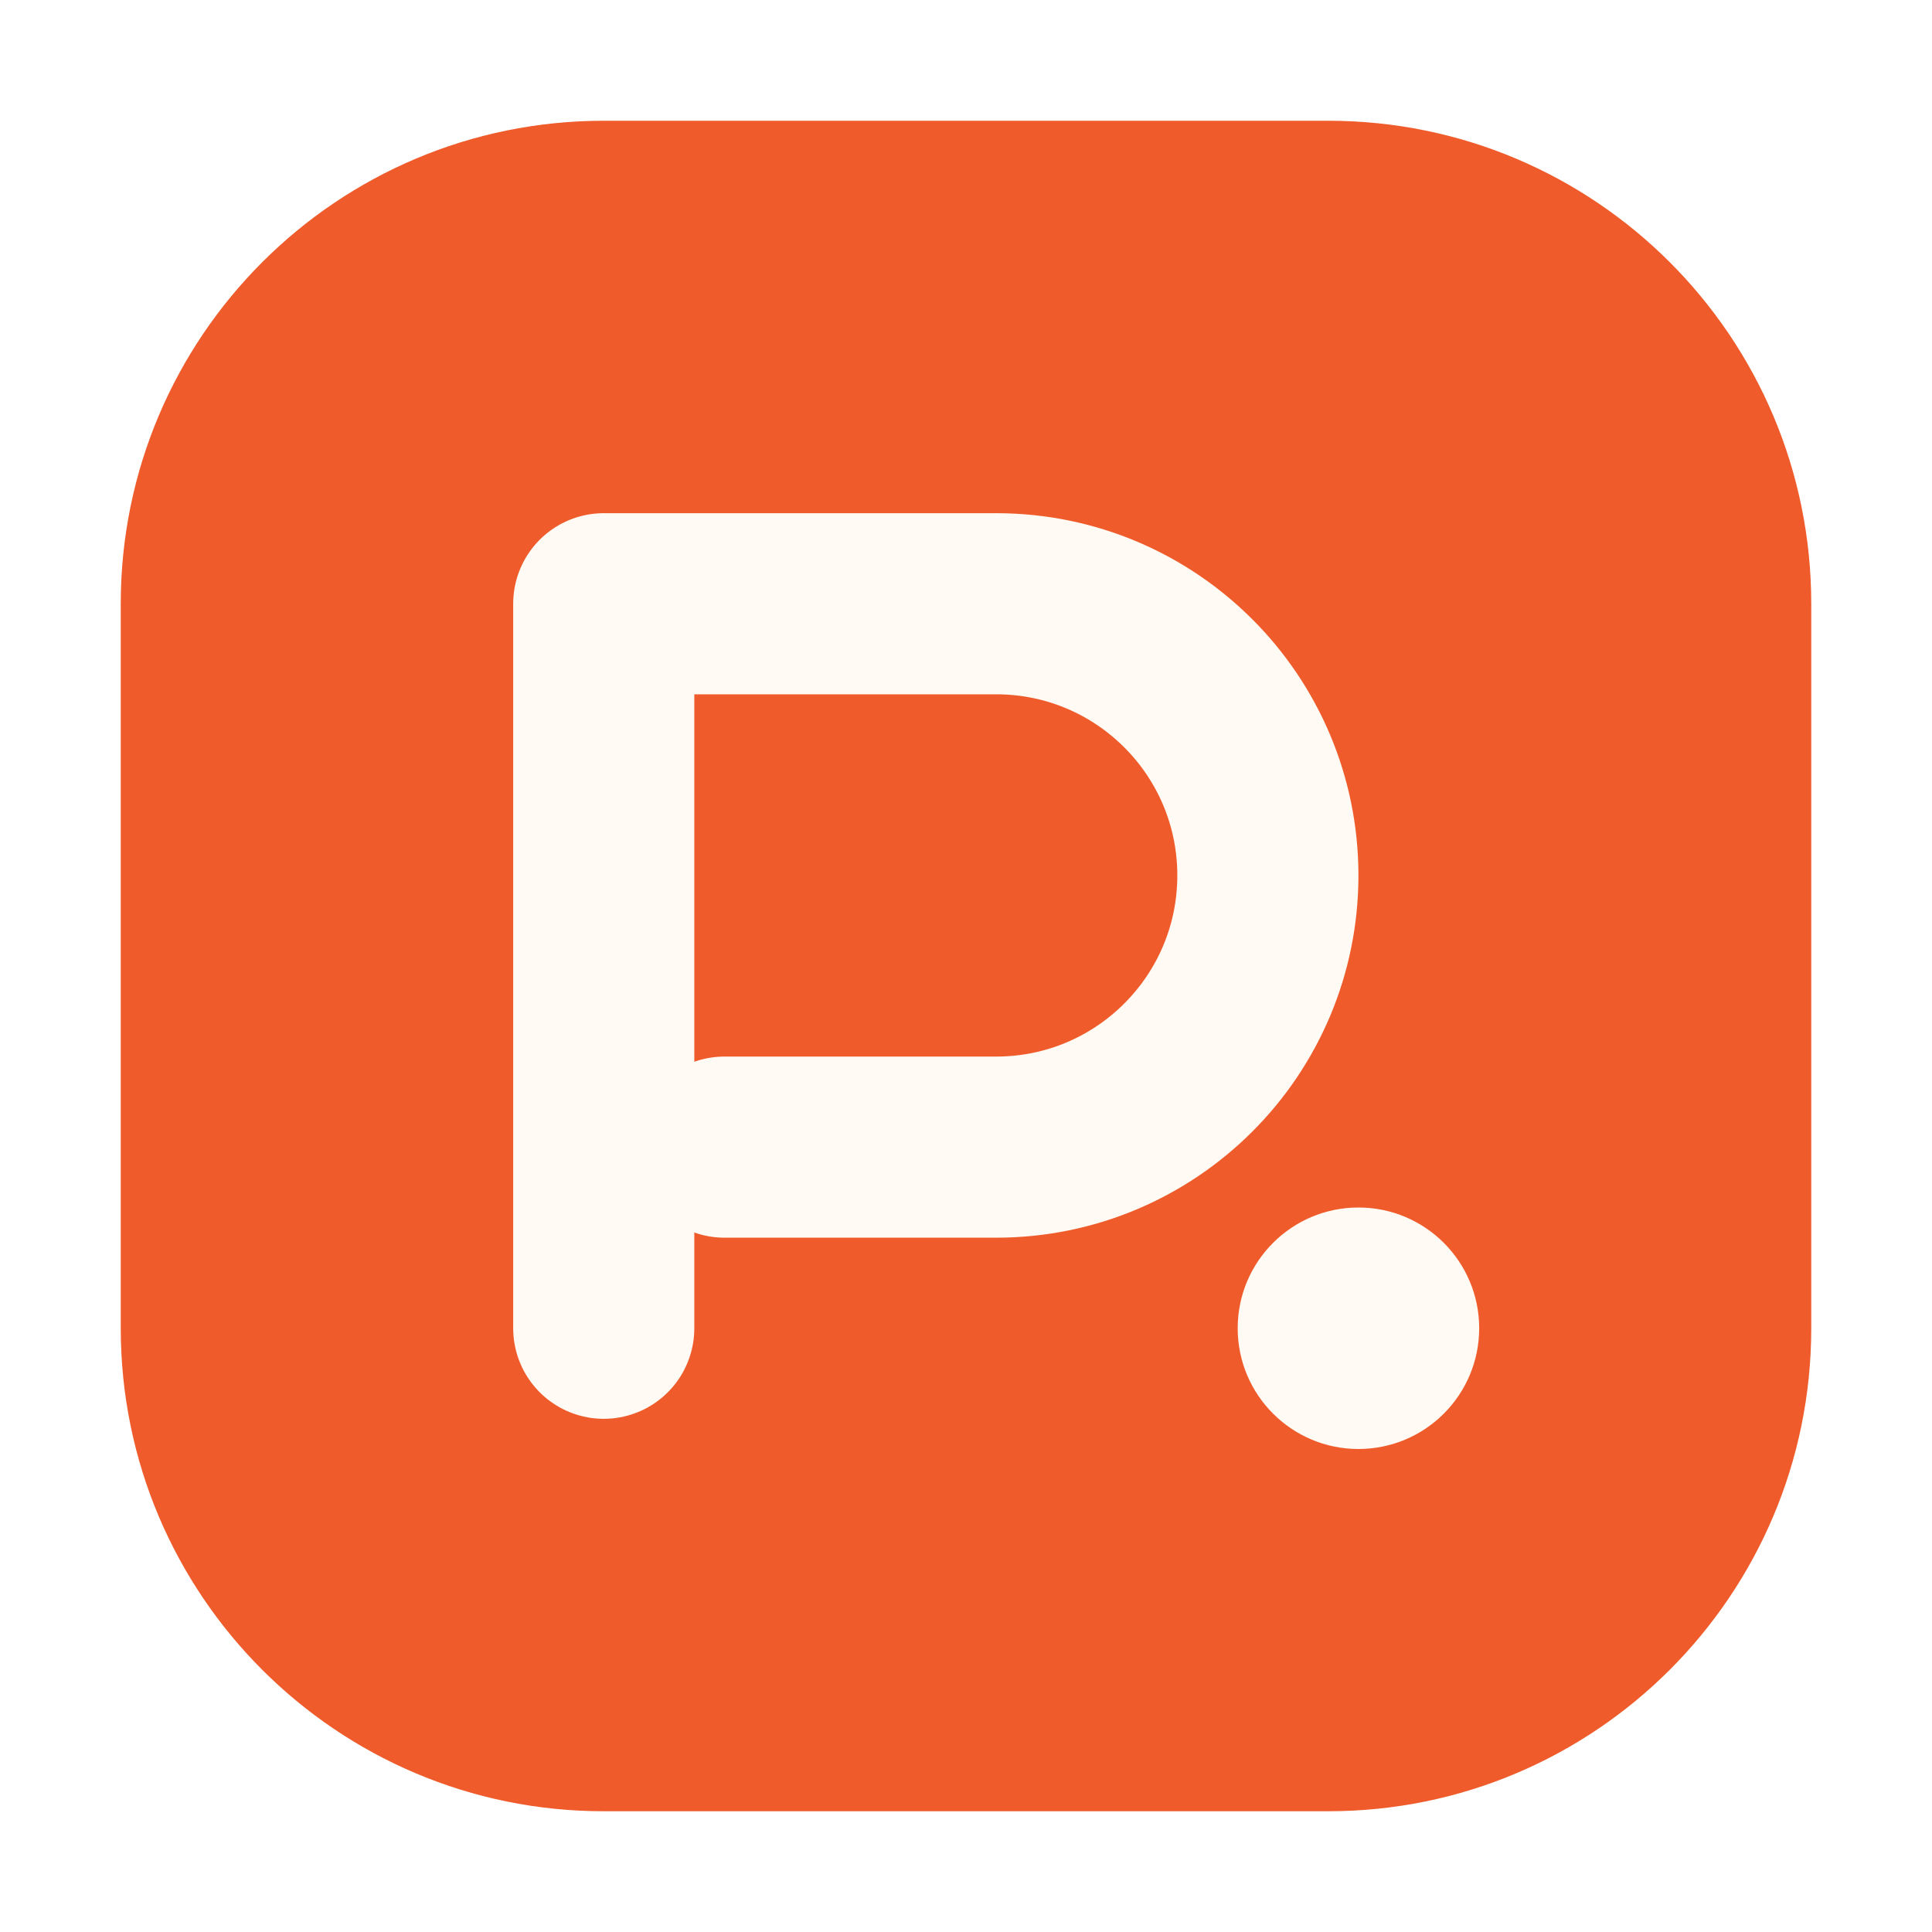
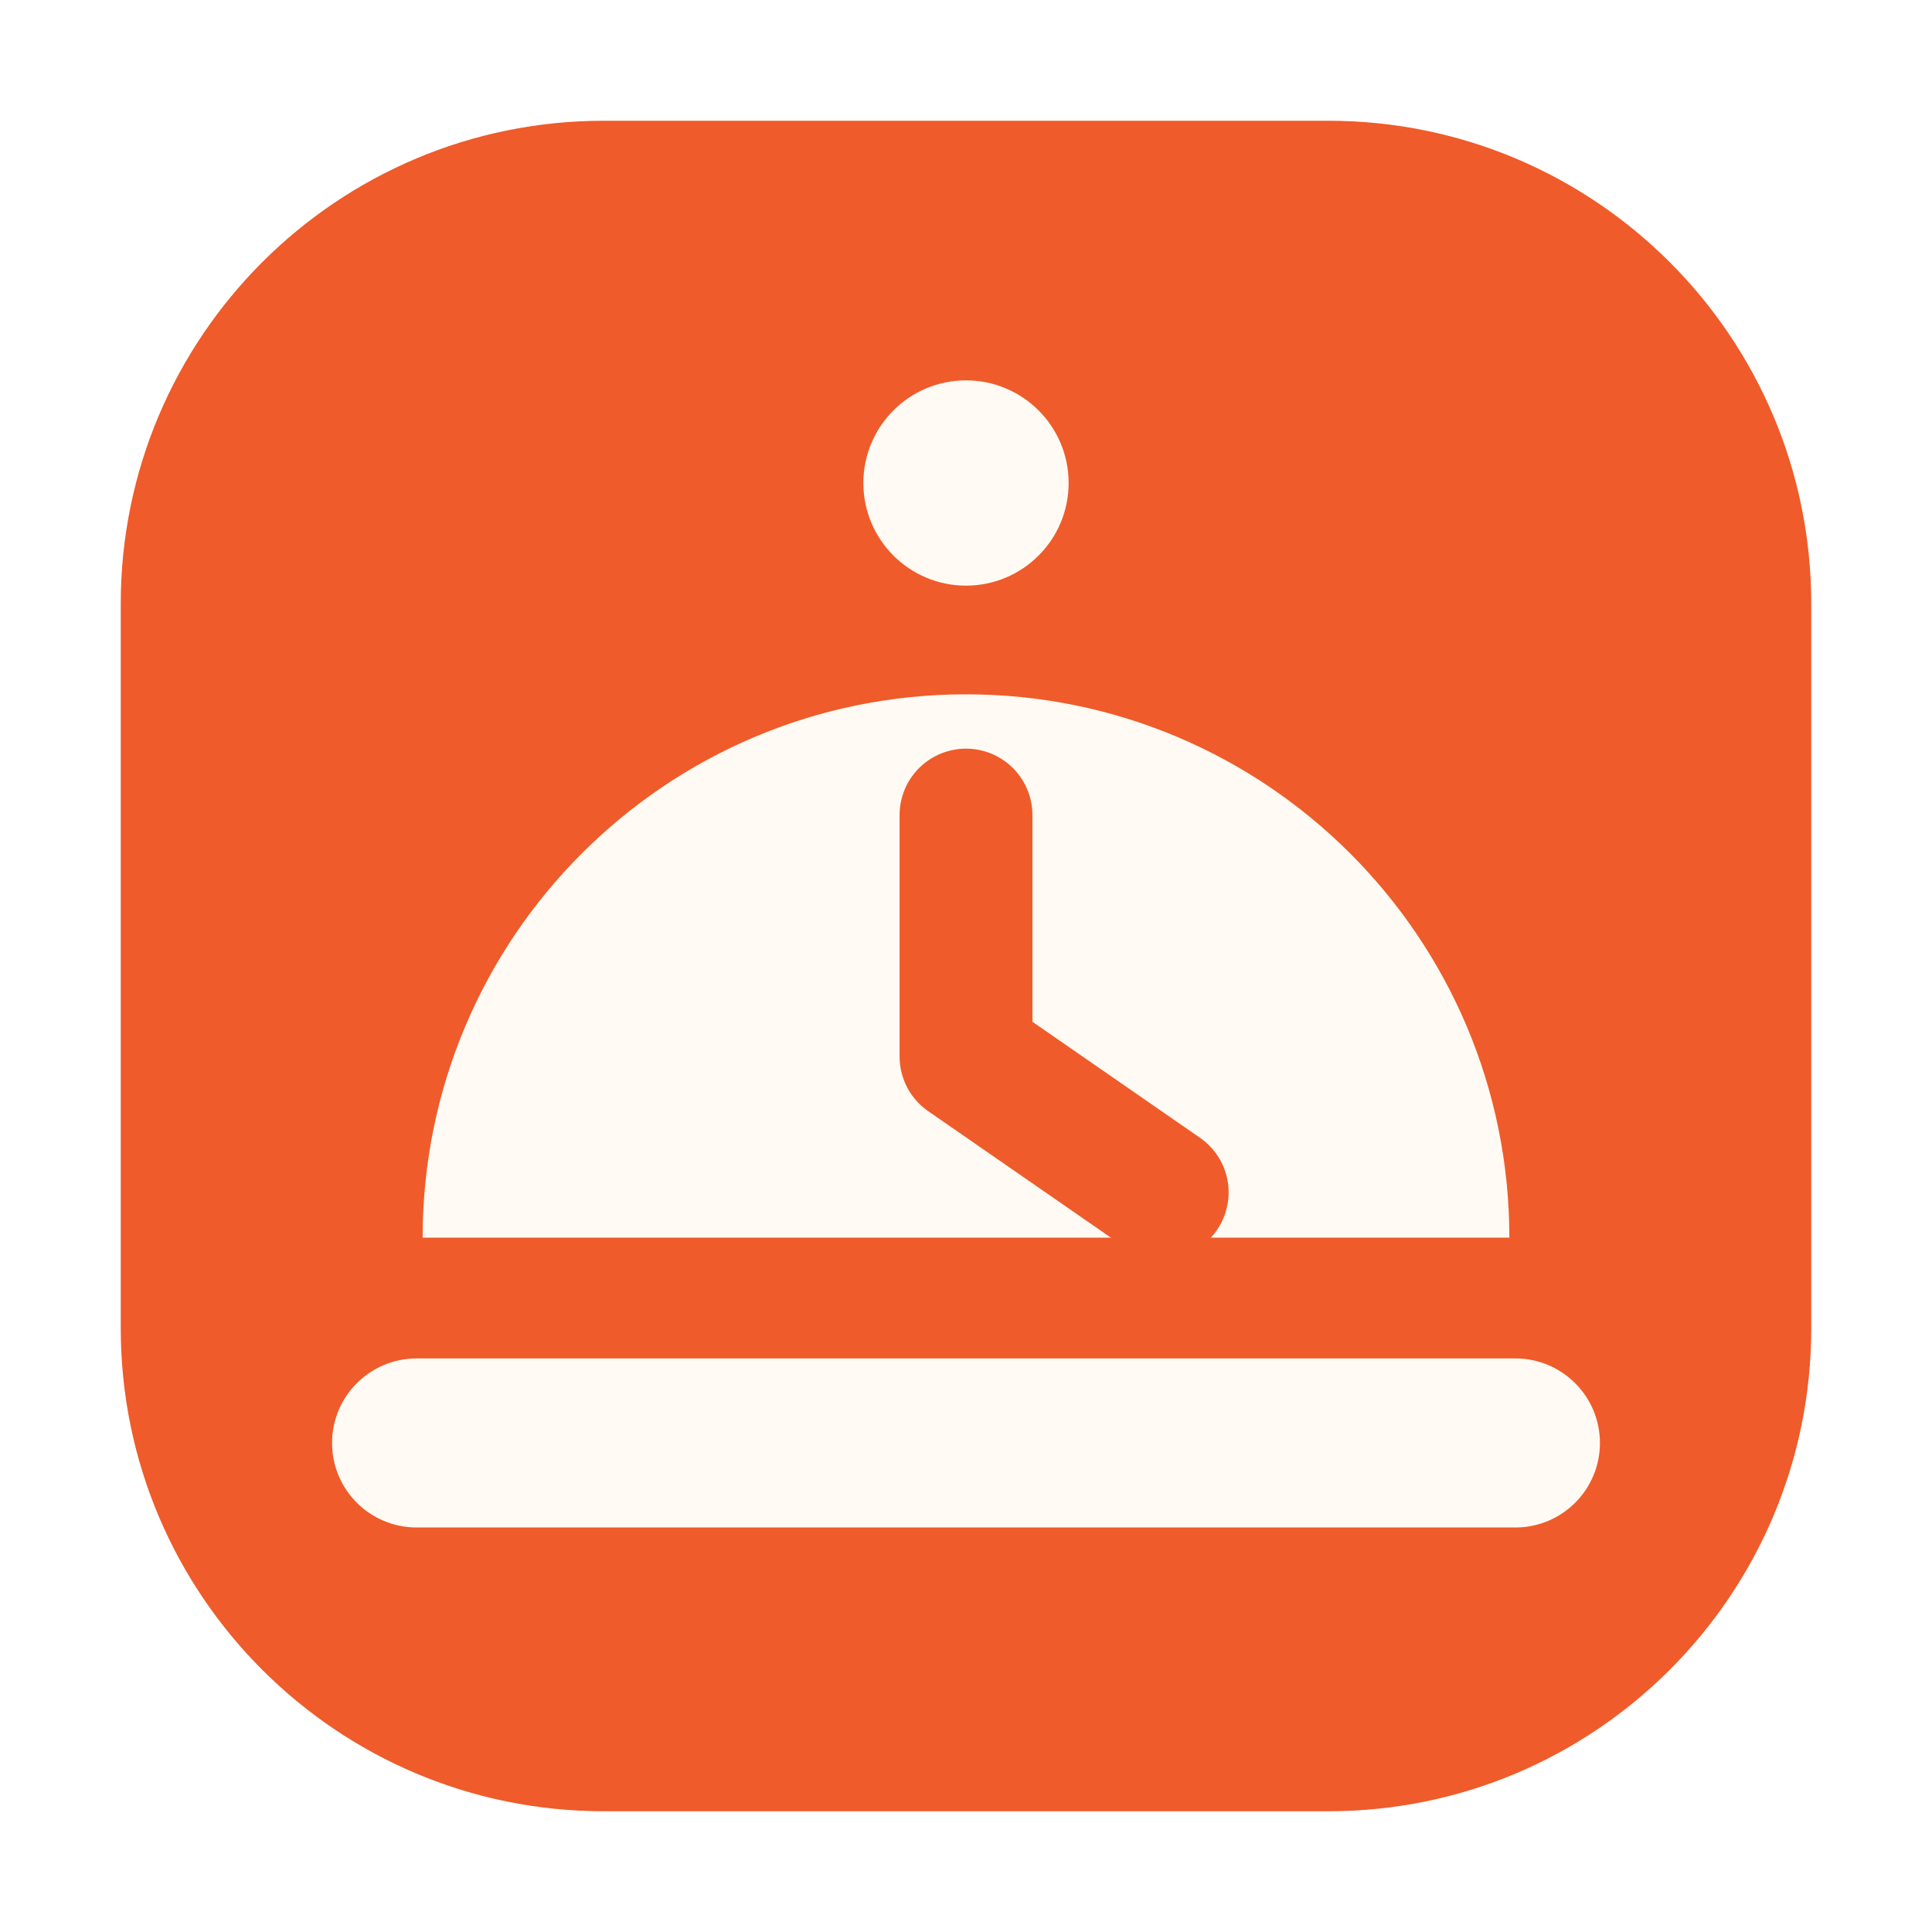
<svg xmlns="http://www.w3.org/2000/svg" viewBox="0 0 64 64">
  <rect x="4" y="4" width="56" height="56" rx="16" fill="#ef5b2a" />
-   <path d="M20 44V20h13a9 9 0 0 1 0 18h-9" fill="none" stroke="#fffaf3" stroke-width="6" stroke-linecap="round" stroke-linejoin="round" />
-   <circle cx="45" cy="44" r="4" fill="#fffaf3" />
+   <circle cx="32" cy="16" r="3.4" fill="#fffaf3" />
+   <path d="M14 41a18 18 0 0 1 36 0z" fill="#fffaf3" />
+   <path d="M32 27v8l6.5 4.5" fill="none" stroke="#ef5b2a" stroke-width="4.4" stroke-linecap="round" stroke-linejoin="round" />
+   <rect x="11" y="45" width="42" height="5.6" rx="2.8" fill="#fffaf3" />
</svg>
